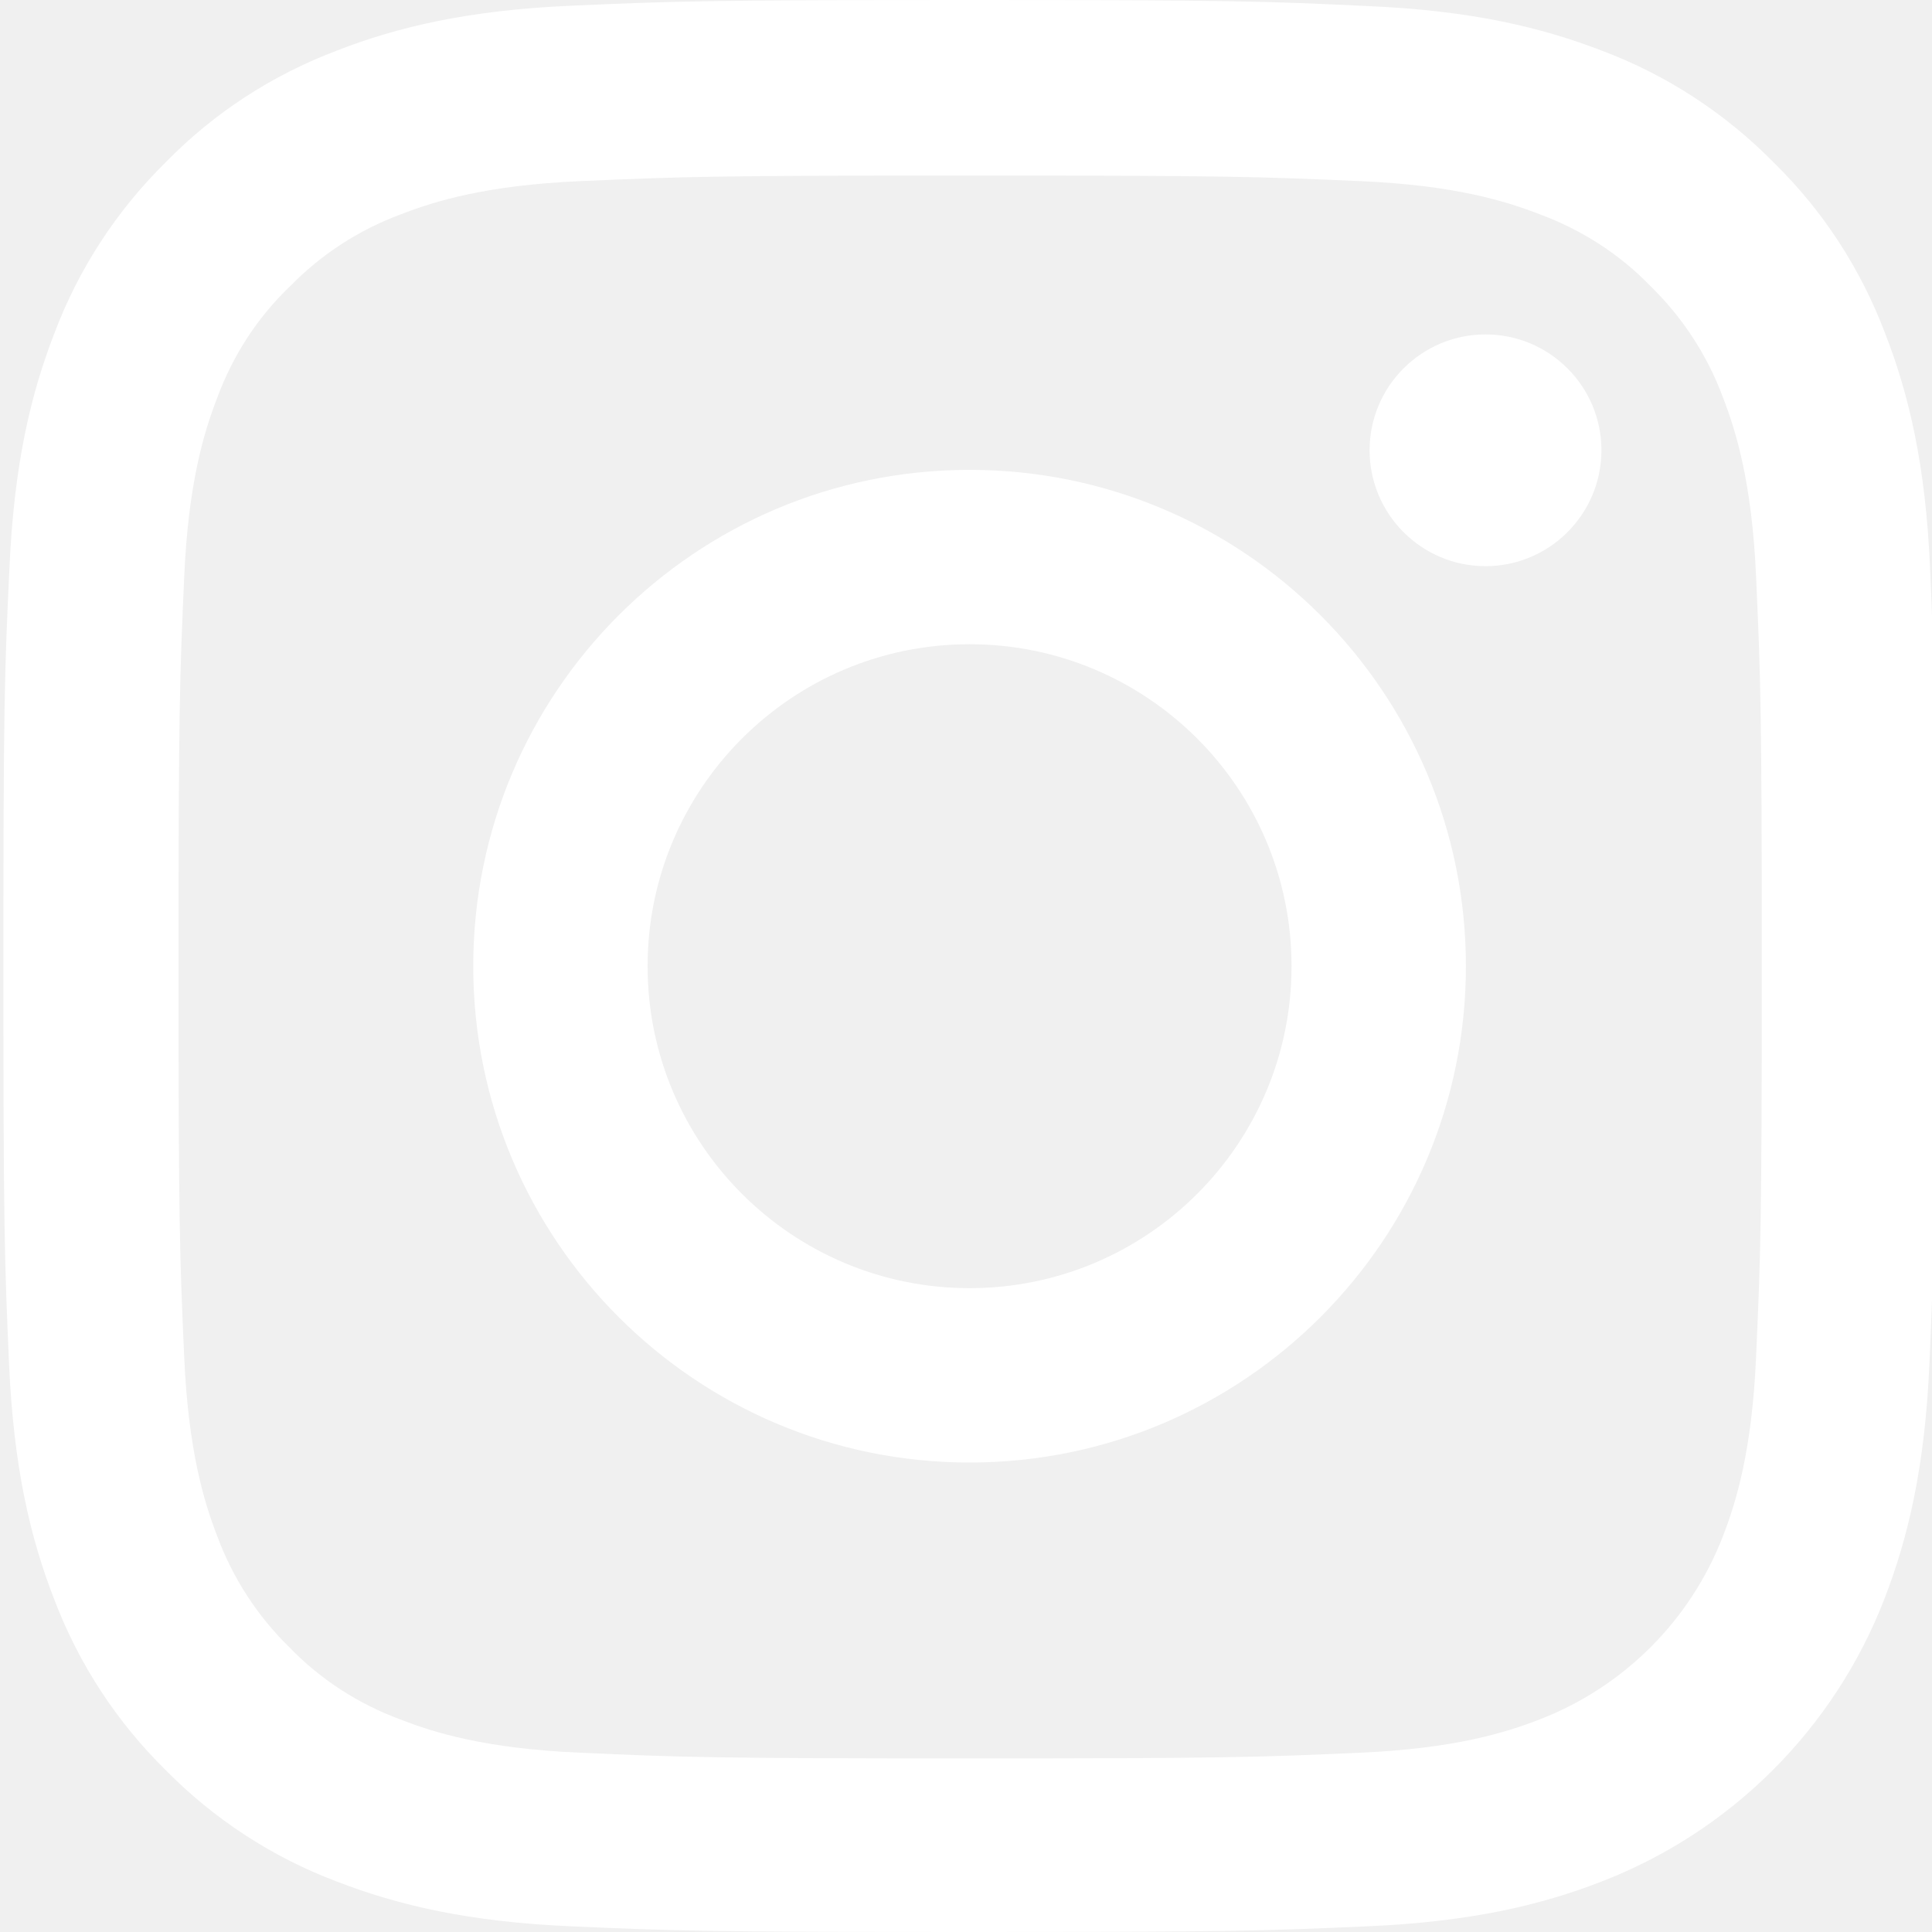
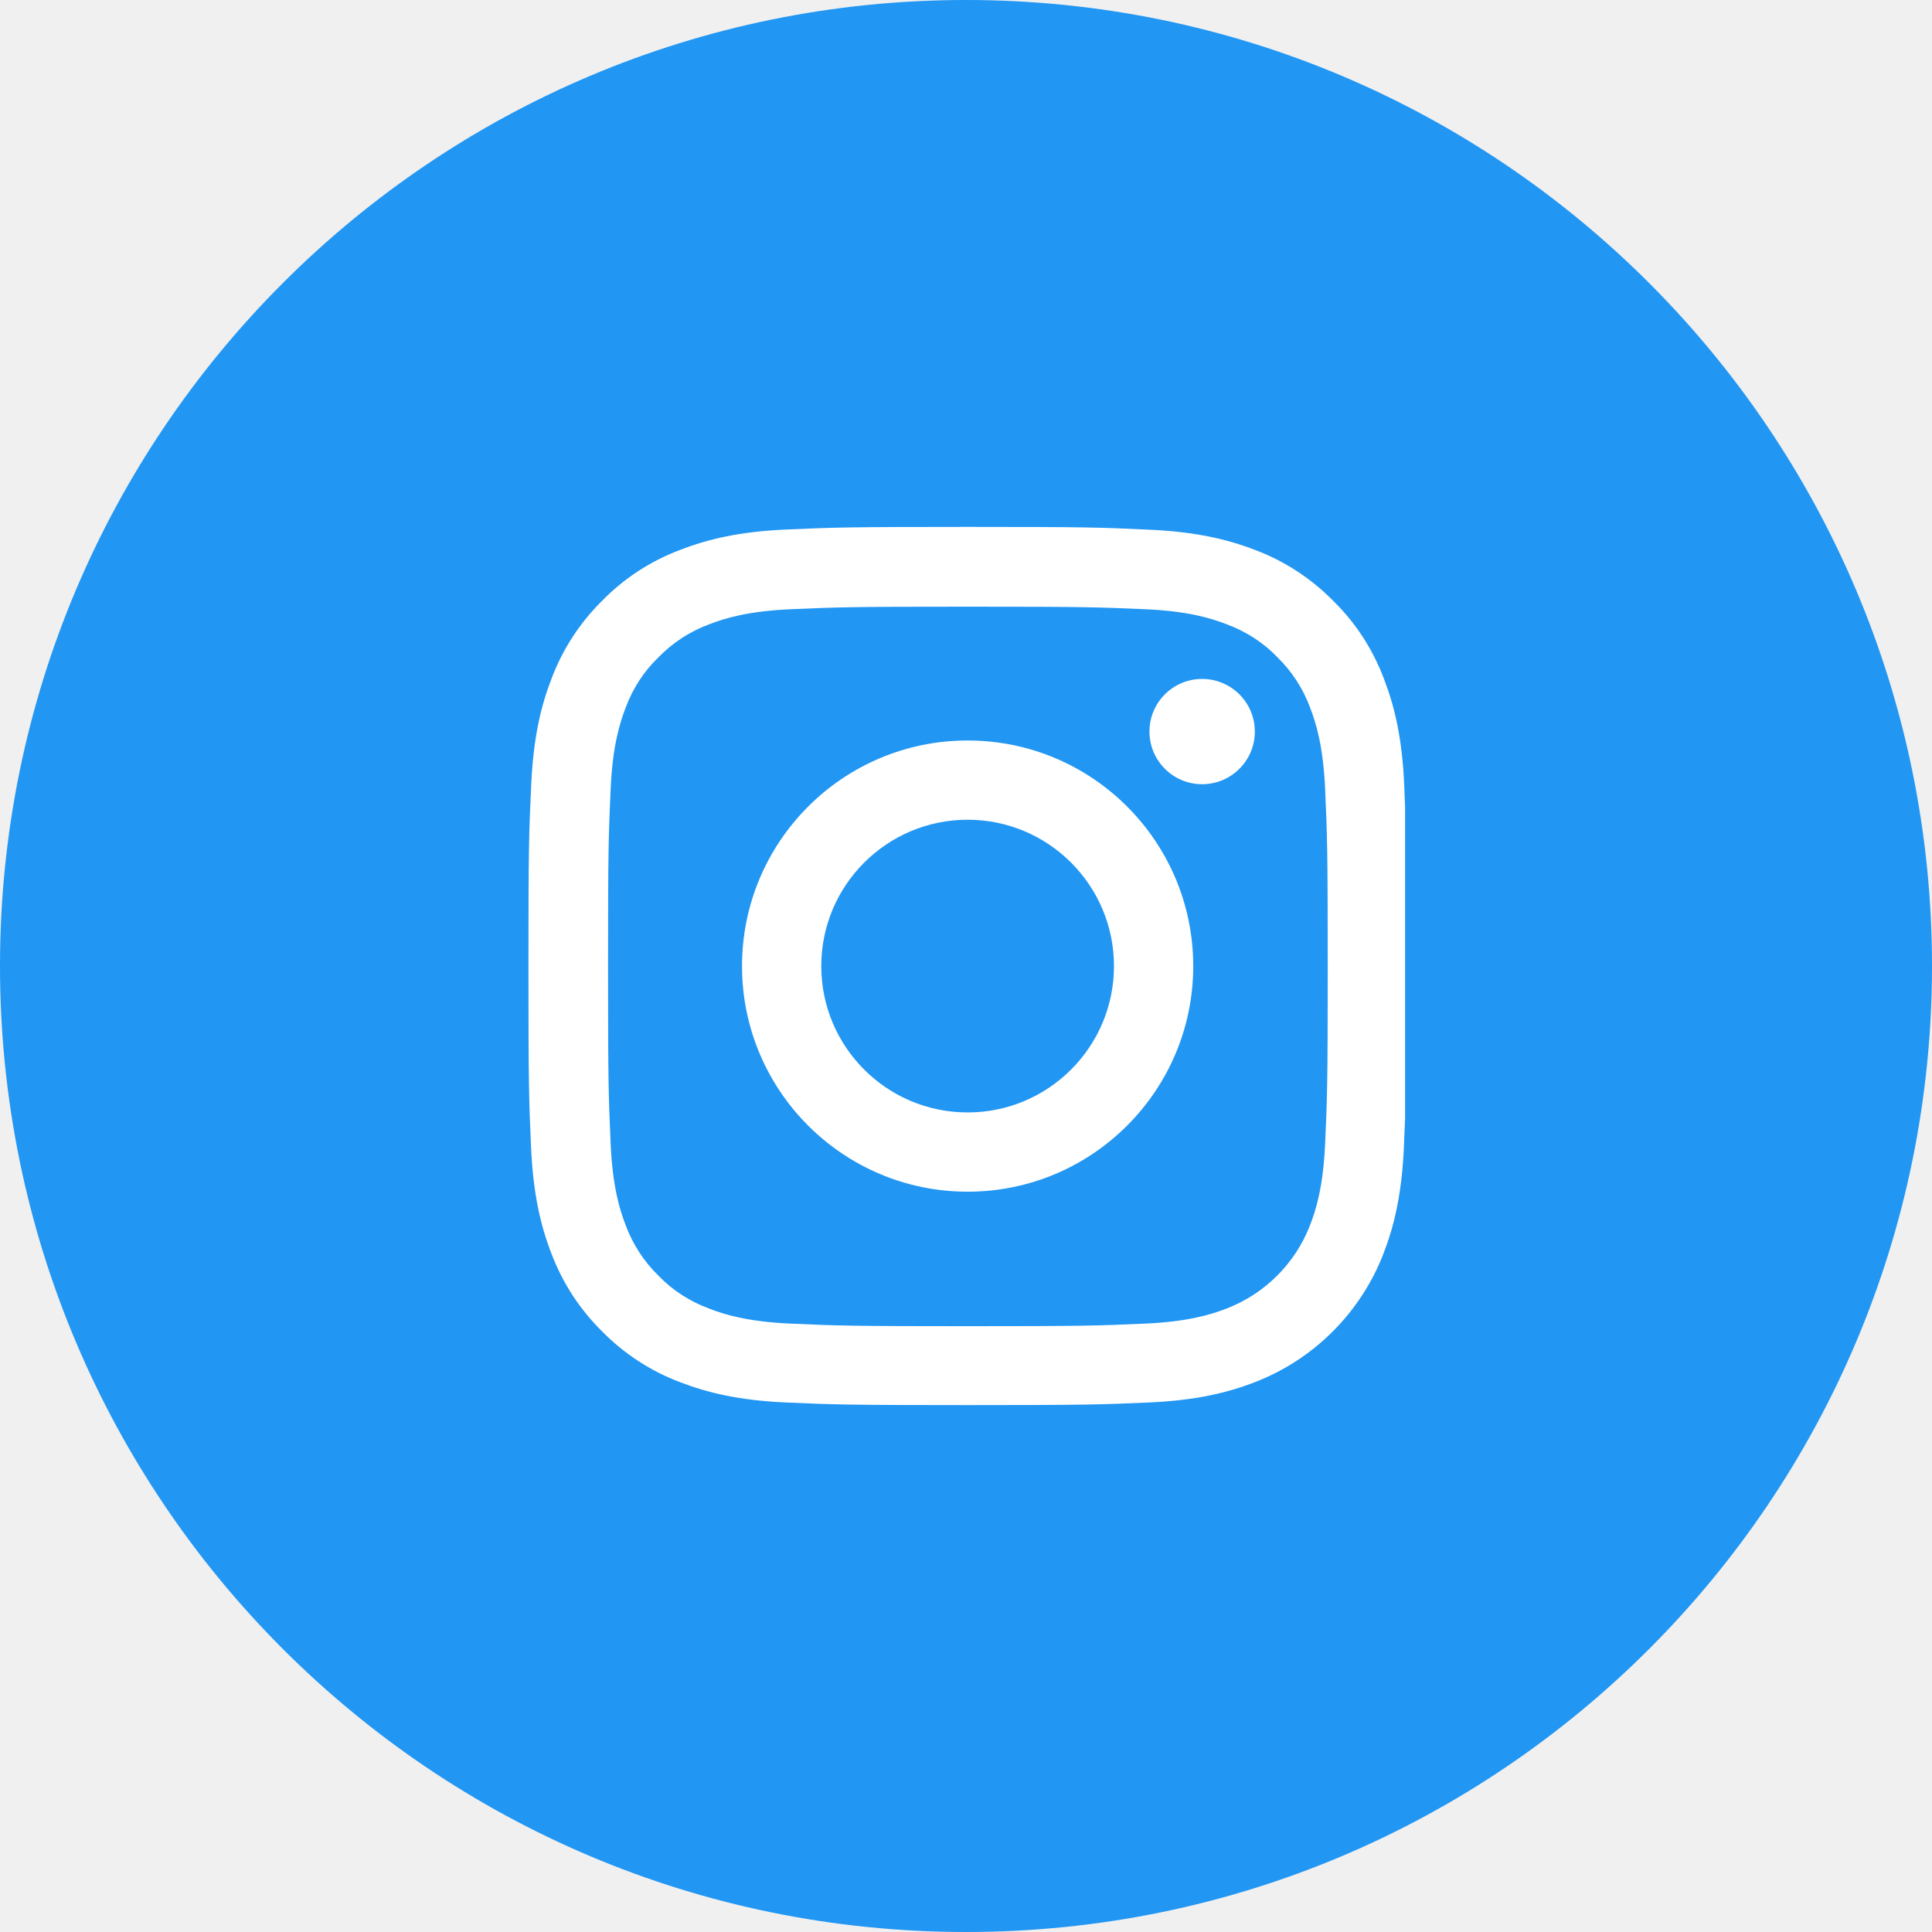
- <svg xmlns="http://www.w3.org/2000/svg" width="20" height="20" viewBox="0 0 20 20" fill="none">
+ <svg xmlns="http://www.w3.org/2000/svg" width="44" height="44" viewBox="0 0 44 44" fill="none">
+   <path d="M44 22C44 28.075 41.538 33.575 37.556 37.556C33.575 41.538 28.075 44 22 44C15.925 44 10.425 41.538 6.444 37.556C2.462 33.575 0 28.075 0 22C0 15.925 2.462 10.425 6.444 6.444C10.425 2.462 15.925 0 22 0C28.075 0 33.575 2.462 37.556 6.444C41.538 10.425 44 15.925 44 22Z" fill="#2196F3" />
  <g clip-path="url(#clip0)">
-     <path d="M19.98 5.88C19.934 4.817 19.762 4.087 19.516 3.454C19.262 2.782 18.871 2.18 18.359 1.68C17.859 1.172 17.253 0.777 16.589 0.527C15.952 0.281 15.226 0.109 14.163 0.063C13.092 0.012 12.752 0 10.037 0C7.322 0 6.982 0.012 5.915 0.059C4.853 0.105 4.122 0.277 3.489 0.523C2.817 0.777 2.215 1.168 1.715 1.68C1.207 2.18 0.813 2.786 0.563 3.45C0.316 4.087 0.145 4.813 0.098 5.876C0.047 6.947 0.035 7.287 0.035 10.002C0.035 12.717 0.047 13.057 0.094 14.124C0.141 15.187 0.313 15.917 0.559 16.55C0.813 17.222 1.207 17.824 1.715 18.324C2.215 18.832 2.821 19.227 3.485 19.477C4.122 19.723 4.849 19.895 5.911 19.941C6.978 19.988 7.318 20 10.033 20C12.749 20 13.088 19.988 14.155 19.941C15.218 19.895 15.948 19.723 16.581 19.477C17.925 18.957 18.988 17.894 19.508 16.55C19.754 15.913 19.926 15.187 19.973 14.124C20.02 13.057 20.031 12.717 20.031 10.002C20.031 7.287 20.027 6.947 19.98 5.88ZM18.179 14.046C18.136 15.023 17.972 15.55 17.836 15.902C17.5 16.773 16.808 17.464 15.937 17.8C15.585 17.937 15.054 18.101 14.081 18.144C13.026 18.191 12.71 18.203 10.041 18.203C7.373 18.203 7.052 18.191 6.001 18.144C5.024 18.101 4.497 17.937 4.145 17.8C3.712 17.64 3.317 17.386 2.997 17.054C2.665 16.73 2.411 16.339 2.25 15.905C2.114 15.554 1.95 15.023 1.907 14.05C1.86 12.995 1.848 12.678 1.848 10.01C1.848 7.341 1.86 7.021 1.907 5.97C1.95 4.993 2.114 4.466 2.25 4.114C2.411 3.68 2.665 3.286 3.001 2.965C3.325 2.633 3.716 2.379 4.149 2.219C4.501 2.082 5.032 1.918 6.005 1.875C7.06 1.829 7.377 1.817 10.045 1.817C12.717 1.817 13.034 1.829 14.085 1.875C15.062 1.918 15.589 2.082 15.941 2.219C16.374 2.379 16.769 2.633 17.089 2.965C17.421 3.29 17.675 3.68 17.836 4.114C17.972 4.466 18.136 4.997 18.179 5.97C18.226 7.025 18.238 7.341 18.238 10.01C18.238 12.678 18.226 12.991 18.179 14.046Z" fill="white" />
-     <path d="M10.037 4.864C7.201 4.864 4.899 7.165 4.899 10.002C4.899 12.838 7.201 15.14 10.037 15.14C12.874 15.14 15.175 12.838 15.175 10.002C15.175 7.165 12.874 4.864 10.037 4.864ZM10.037 13.335C8.197 13.335 6.704 11.842 6.704 10.002C6.704 8.162 8.197 6.669 10.037 6.669C11.877 6.669 13.37 8.162 13.37 10.002C13.37 11.842 11.877 13.335 10.037 13.335Z" fill="white" />
-     <path d="M16.578 4.661C16.578 5.323 16.04 5.861 15.378 5.861C14.716 5.861 14.178 5.323 14.178 4.661C14.178 3.999 14.716 3.462 15.378 3.462C16.04 3.462 16.578 3.999 16.578 4.661Z" fill="white" />
+     <path d="M31.98 17.88C31.934 16.817 31.762 16.087 31.516 15.454C31.262 14.782 30.871 14.18 30.359 13.68C29.859 13.172 29.253 12.777 28.589 12.527C27.952 12.281 27.226 12.109 26.163 12.063C25.092 12.012 24.753 12 22.037 12C19.322 12 18.982 12.012 17.915 12.059C16.852 12.105 16.122 12.277 15.489 12.524C14.817 12.777 14.215 13.168 13.715 13.68C13.207 14.18 12.813 14.786 12.563 15.45C12.316 16.087 12.145 16.813 12.098 17.876C12.047 18.947 12.035 19.287 12.035 22.002C12.035 24.717 12.047 25.057 12.094 26.124C12.141 27.186 12.313 27.917 12.559 28.55C12.813 29.222 13.207 29.824 13.715 30.324C14.215 30.832 14.821 31.227 15.485 31.477C16.122 31.723 16.849 31.895 17.911 31.941C18.978 31.988 19.318 32 22.033 32C24.749 32 25.088 31.988 26.155 31.941C27.218 31.895 27.948 31.723 28.581 31.477C29.925 30.957 30.988 29.894 31.508 28.55C31.754 27.913 31.926 27.186 31.973 26.124C32.02 25.057 32.031 24.717 32.031 22.002C32.031 19.287 32.027 18.947 31.98 17.88ZM30.179 26.046C30.136 27.023 29.972 27.55 29.836 27.901C29.5 28.773 28.808 29.464 27.937 29.8C27.585 29.937 27.054 30.101 26.081 30.144C25.026 30.191 24.71 30.203 22.041 30.203C19.373 30.203 19.052 30.191 18.001 30.144C17.024 30.101 16.497 29.937 16.145 29.8C15.712 29.64 15.317 29.386 14.997 29.054C14.665 28.73 14.411 28.339 14.25 27.905C14.114 27.554 13.95 27.023 13.907 26.05C13.86 24.995 13.848 24.678 13.848 22.01C13.848 19.341 13.86 19.021 13.907 17.97C13.95 16.993 14.114 16.466 14.25 16.114C14.411 15.68 14.665 15.286 15.001 14.965C15.325 14.633 15.716 14.379 16.149 14.219C16.501 14.082 17.032 13.918 18.005 13.875C19.06 13.829 19.377 13.817 22.045 13.817C24.717 13.817 25.034 13.829 26.085 13.875C27.062 13.918 27.589 14.082 27.941 14.219C28.374 14.379 28.769 14.633 29.089 14.965C29.421 15.29 29.675 15.68 29.836 16.114C29.972 16.466 30.136 16.997 30.179 17.97C30.226 19.025 30.238 19.341 30.238 22.01C30.238 24.678 30.226 24.991 30.179 26.046Z" fill="white" />
+     <path d="M22.037 16.864C19.201 16.864 16.899 19.165 16.899 22.002C16.899 24.838 19.201 27.14 22.037 27.14C24.874 27.14 27.175 24.838 27.175 22.002C27.175 19.165 24.874 16.864 22.037 16.864ZM22.037 25.335C20.197 25.335 18.704 23.842 18.704 22.002C18.704 20.162 20.197 18.669 22.037 18.669C23.877 18.669 25.37 20.162 25.37 22.002C25.37 23.842 23.877 25.335 22.037 25.335Z" fill="white" />
+     <path d="M28.578 16.661C28.578 17.323 28.04 17.86 27.378 17.86C26.715 17.86 26.178 17.323 26.178 16.661C26.178 15.999 26.715 15.462 27.378 15.462C28.04 15.462 28.578 15.999 28.578 16.661Z" fill="white" />
  </g>
  <defs>
    <clipPath id="clip0">
-       <rect width="20" height="20" fill="white" />
+       <rect x="12" y="12" width="20" height="20" fill="white" />
    </clipPath>
  </defs>
</svg>
